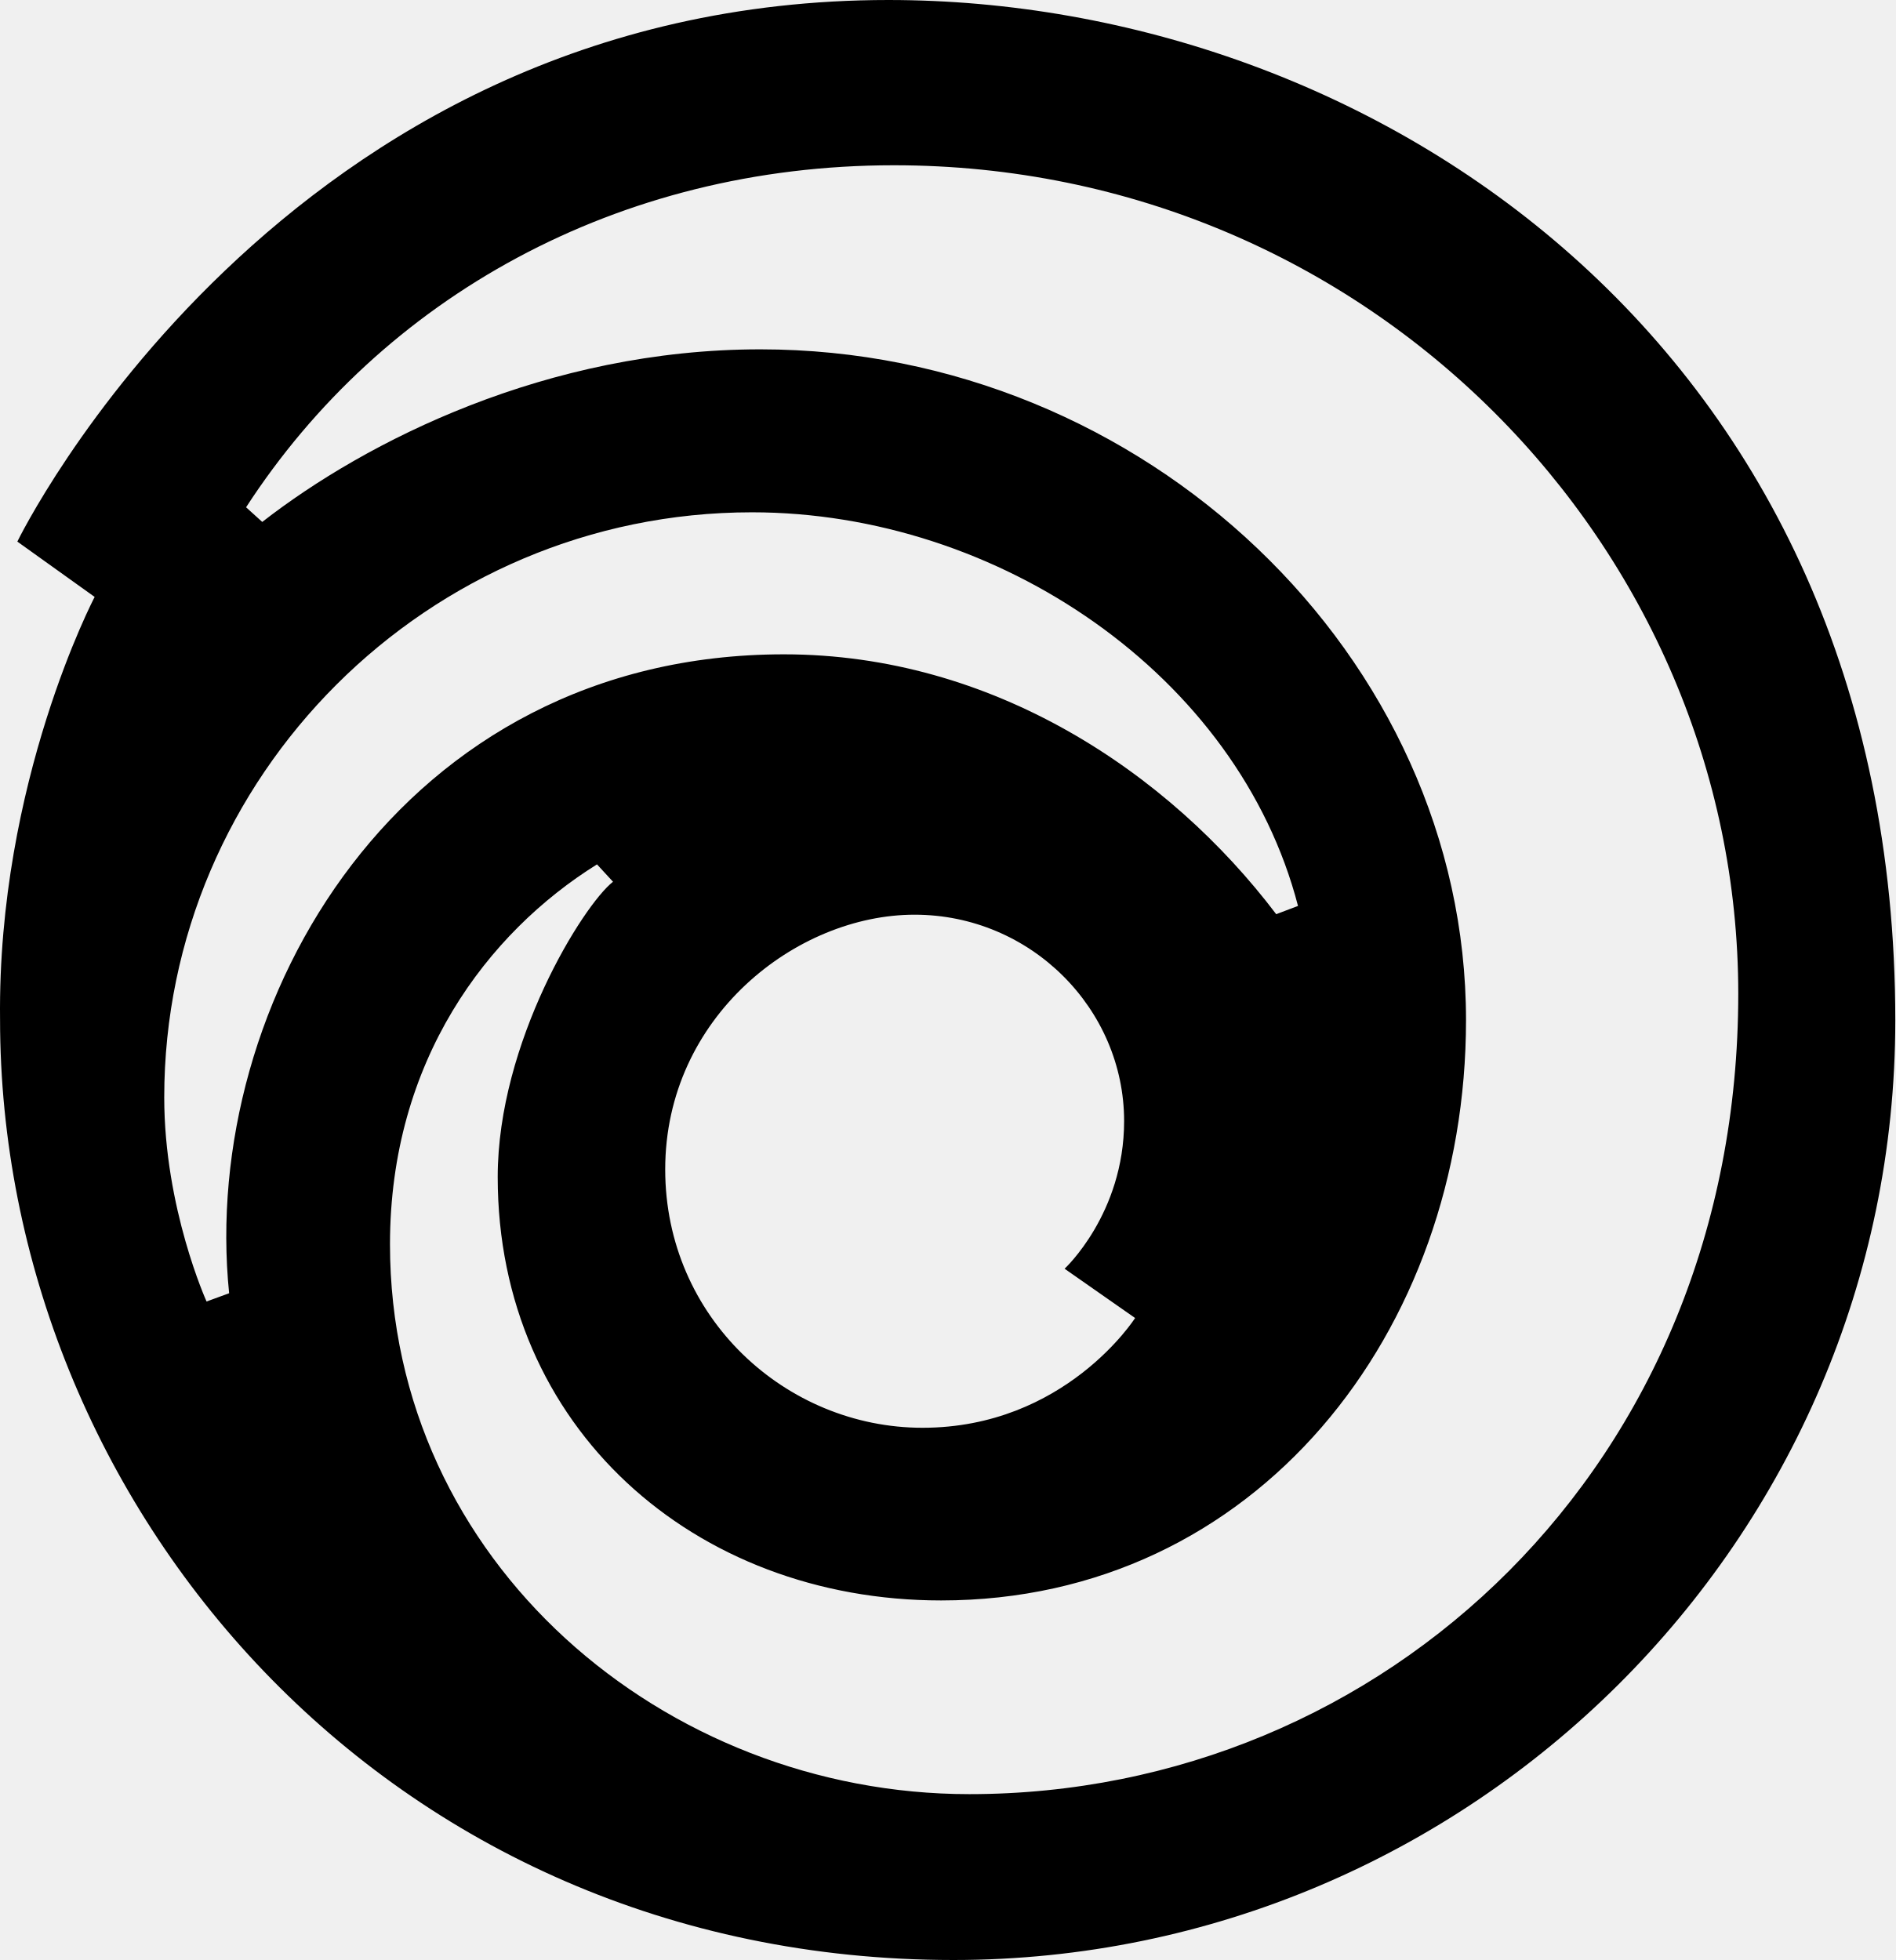
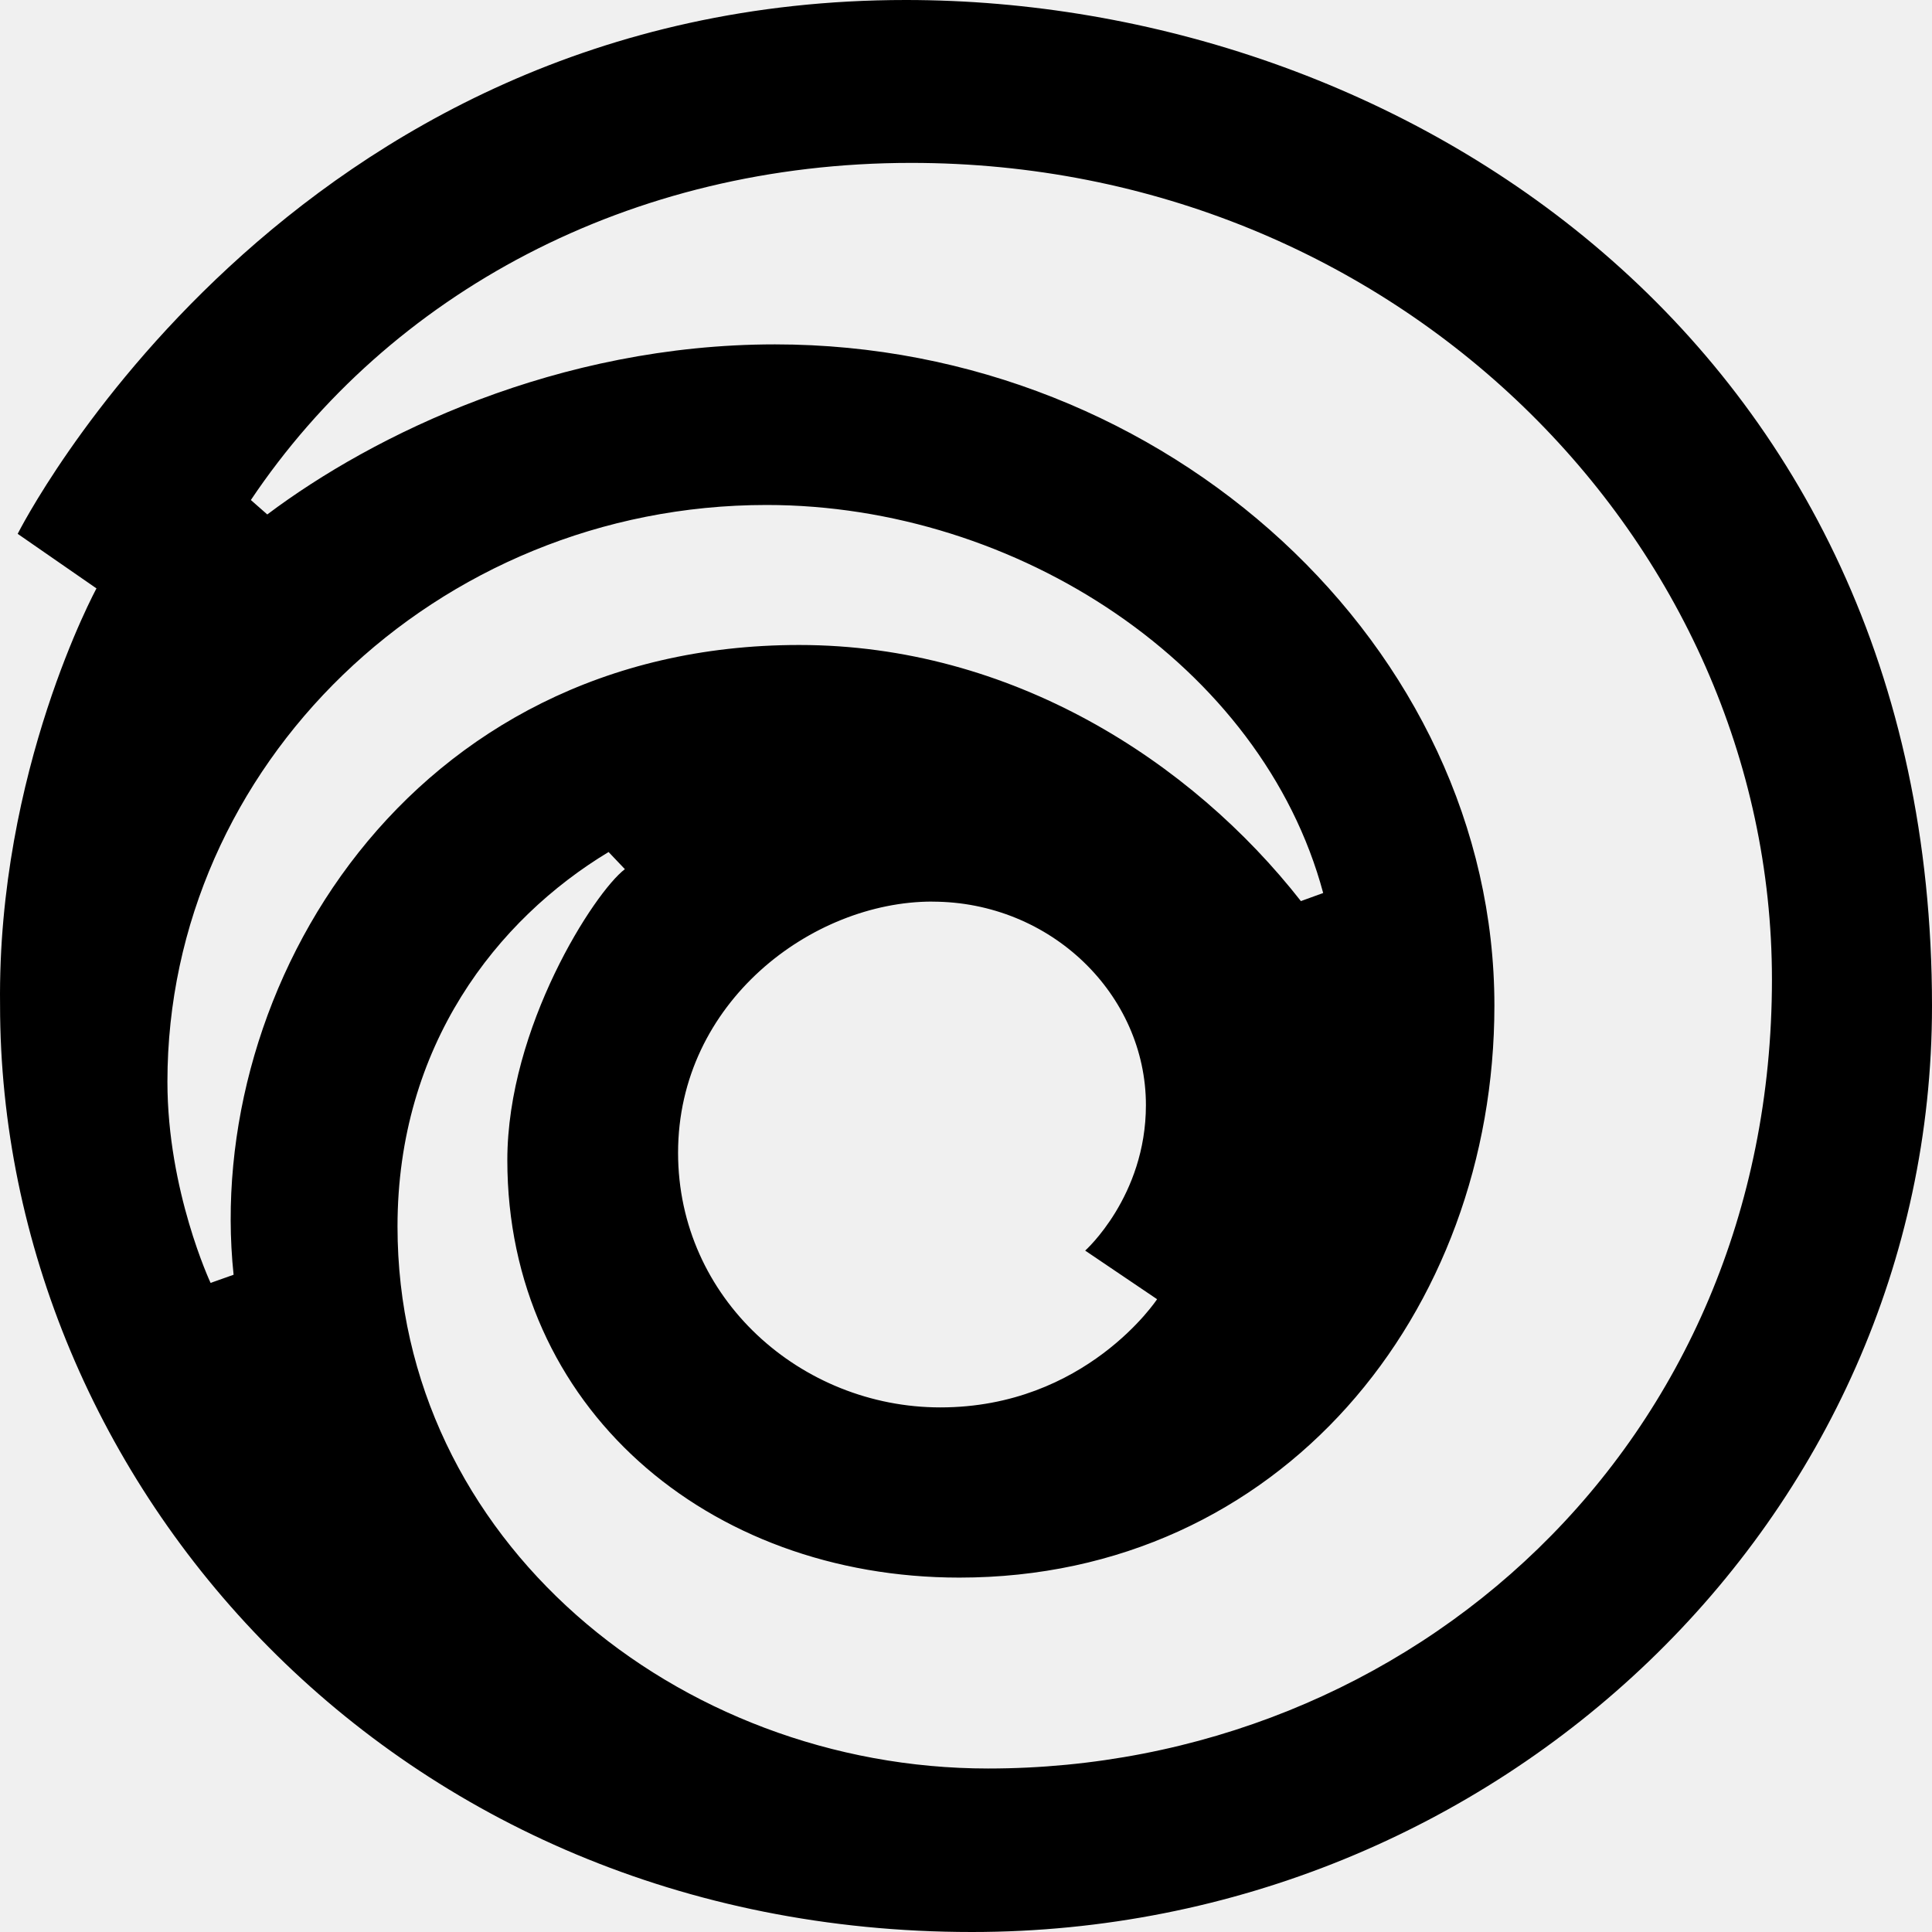
- <svg xmlns="http://www.w3.org/2000/svg" width="1000" height="1034.298">
-   <path style="fill:#000;fill-opacity:1;stroke:none" d="M893.702 1632.441c-321.088 0-459.683 285.803-459.683 285.803l40.797 29.204s-51.339 97.63-49.918 222.855c0 255.63 203.489 496.436 503.04 496.436 272.133 0 496.931-221.498 496.931-495.807 0-357.762-277.432-538.49-531.167-538.49zm2.785 87.21c250.866 0 445.53 202.156 445.53 437.173 0 249.133-187.374 422.39-405.721 422.39-160.697 0-305.662-122.375-305.662-290.16 0-96.91 51.508-164.472 109.226-200.479l8.447 9.166c-15.796 12.36-60.836 84.708-60.836 155.818 0 132.011 103.524 223.439 233.953 223.439 166.144 0 276.95-141.708 276.95-306.245 0-191.438-168.98-353.963-372.337-353.963-112.478 0-207.944 48.373-262.798 91.075l-8.537-7.728c71.766-110.653 196.046-180.486 341.785-180.486zm-74.854 183.136c129.771 0 256.47 85.852 288.094 207.714l-11.502 4.358c-56.783-74.985-149.826-137.127-259.698-137.127-202.177 0-308.354 183.716-292.766 337.157l-11.907 4.359s-22.33-49.273-22.33-107.699c0-169.195 138.945-308.762 310.11-308.762zm85.772 212.341c61.44 0 110.574 49.798 110.574 108.912 0 48.92-31.406 77.91-31.406 77.91l37.202 26.014s-36.89 57.916-112.19 57.916c-72.032 0-135.736-58.139-135.736-136.32 0-80.558 69.294-134.432 131.556-134.432z" transform="translate(-424.869 -1632.441)" />
+ <svg xmlns="http://www.w3.org/2000/svg" width="32" height="32" fill="none">
+   <g clip-path="url(#a)">
+     <path d="M15.003 0C4.728 0 .293 8.842.293 8.842l1.305.904s-1.643 3.02-1.597 6.895C0 24.55 6.513 32 16.098 32 24.807 32 32 25.147 32 16.66 32 5.592 23.122 0 15.003 0Zm.089 2.698c8.027 0 14.257 6.255 14.257 13.526 0 7.708-5.996 13.068-12.983 13.068-5.143 0-9.782-3.786-9.782-8.977 0-2.998 1.649-5.089 3.496-6.203l.27.284c-.505.382-1.947 2.62-1.947 4.82 0 4.085 3.313 6.914 7.487 6.914 5.316 0 8.862-4.385 8.862-9.475 0-5.923-5.407-10.951-11.915-10.951-3.599 0-6.654 1.496-8.41 2.817l-.272-.239C6.45 4.86 10.428 2.698 15.092 2.698Zm-2.396 5.666c4.153 0 8.208 2.656 9.22 6.427l-.369.134c-1.817-2.32-4.794-4.242-8.31-4.242-6.47 0-9.867 5.684-9.368 10.431l-.381.135s-.715-1.524-.715-3.332c0-5.235 4.446-9.553 9.923-9.553Zm2.745 6.57c1.966 0 3.539 1.54 3.539 3.37 0 1.513-1.006 2.41-1.006 2.41l1.191.805s-1.18 1.792-3.59 1.792c-2.305 0-4.344-1.8-4.344-4.218 0-2.492 2.218-4.16 4.21-4.16Z" fill="#000" />
+   </g>
+   <defs>
+     <clipPath id="a">
+       <path fill="#fff" d="M0 0h32v32H0z" />
+     </clipPath>
+   </defs>
</svg>
